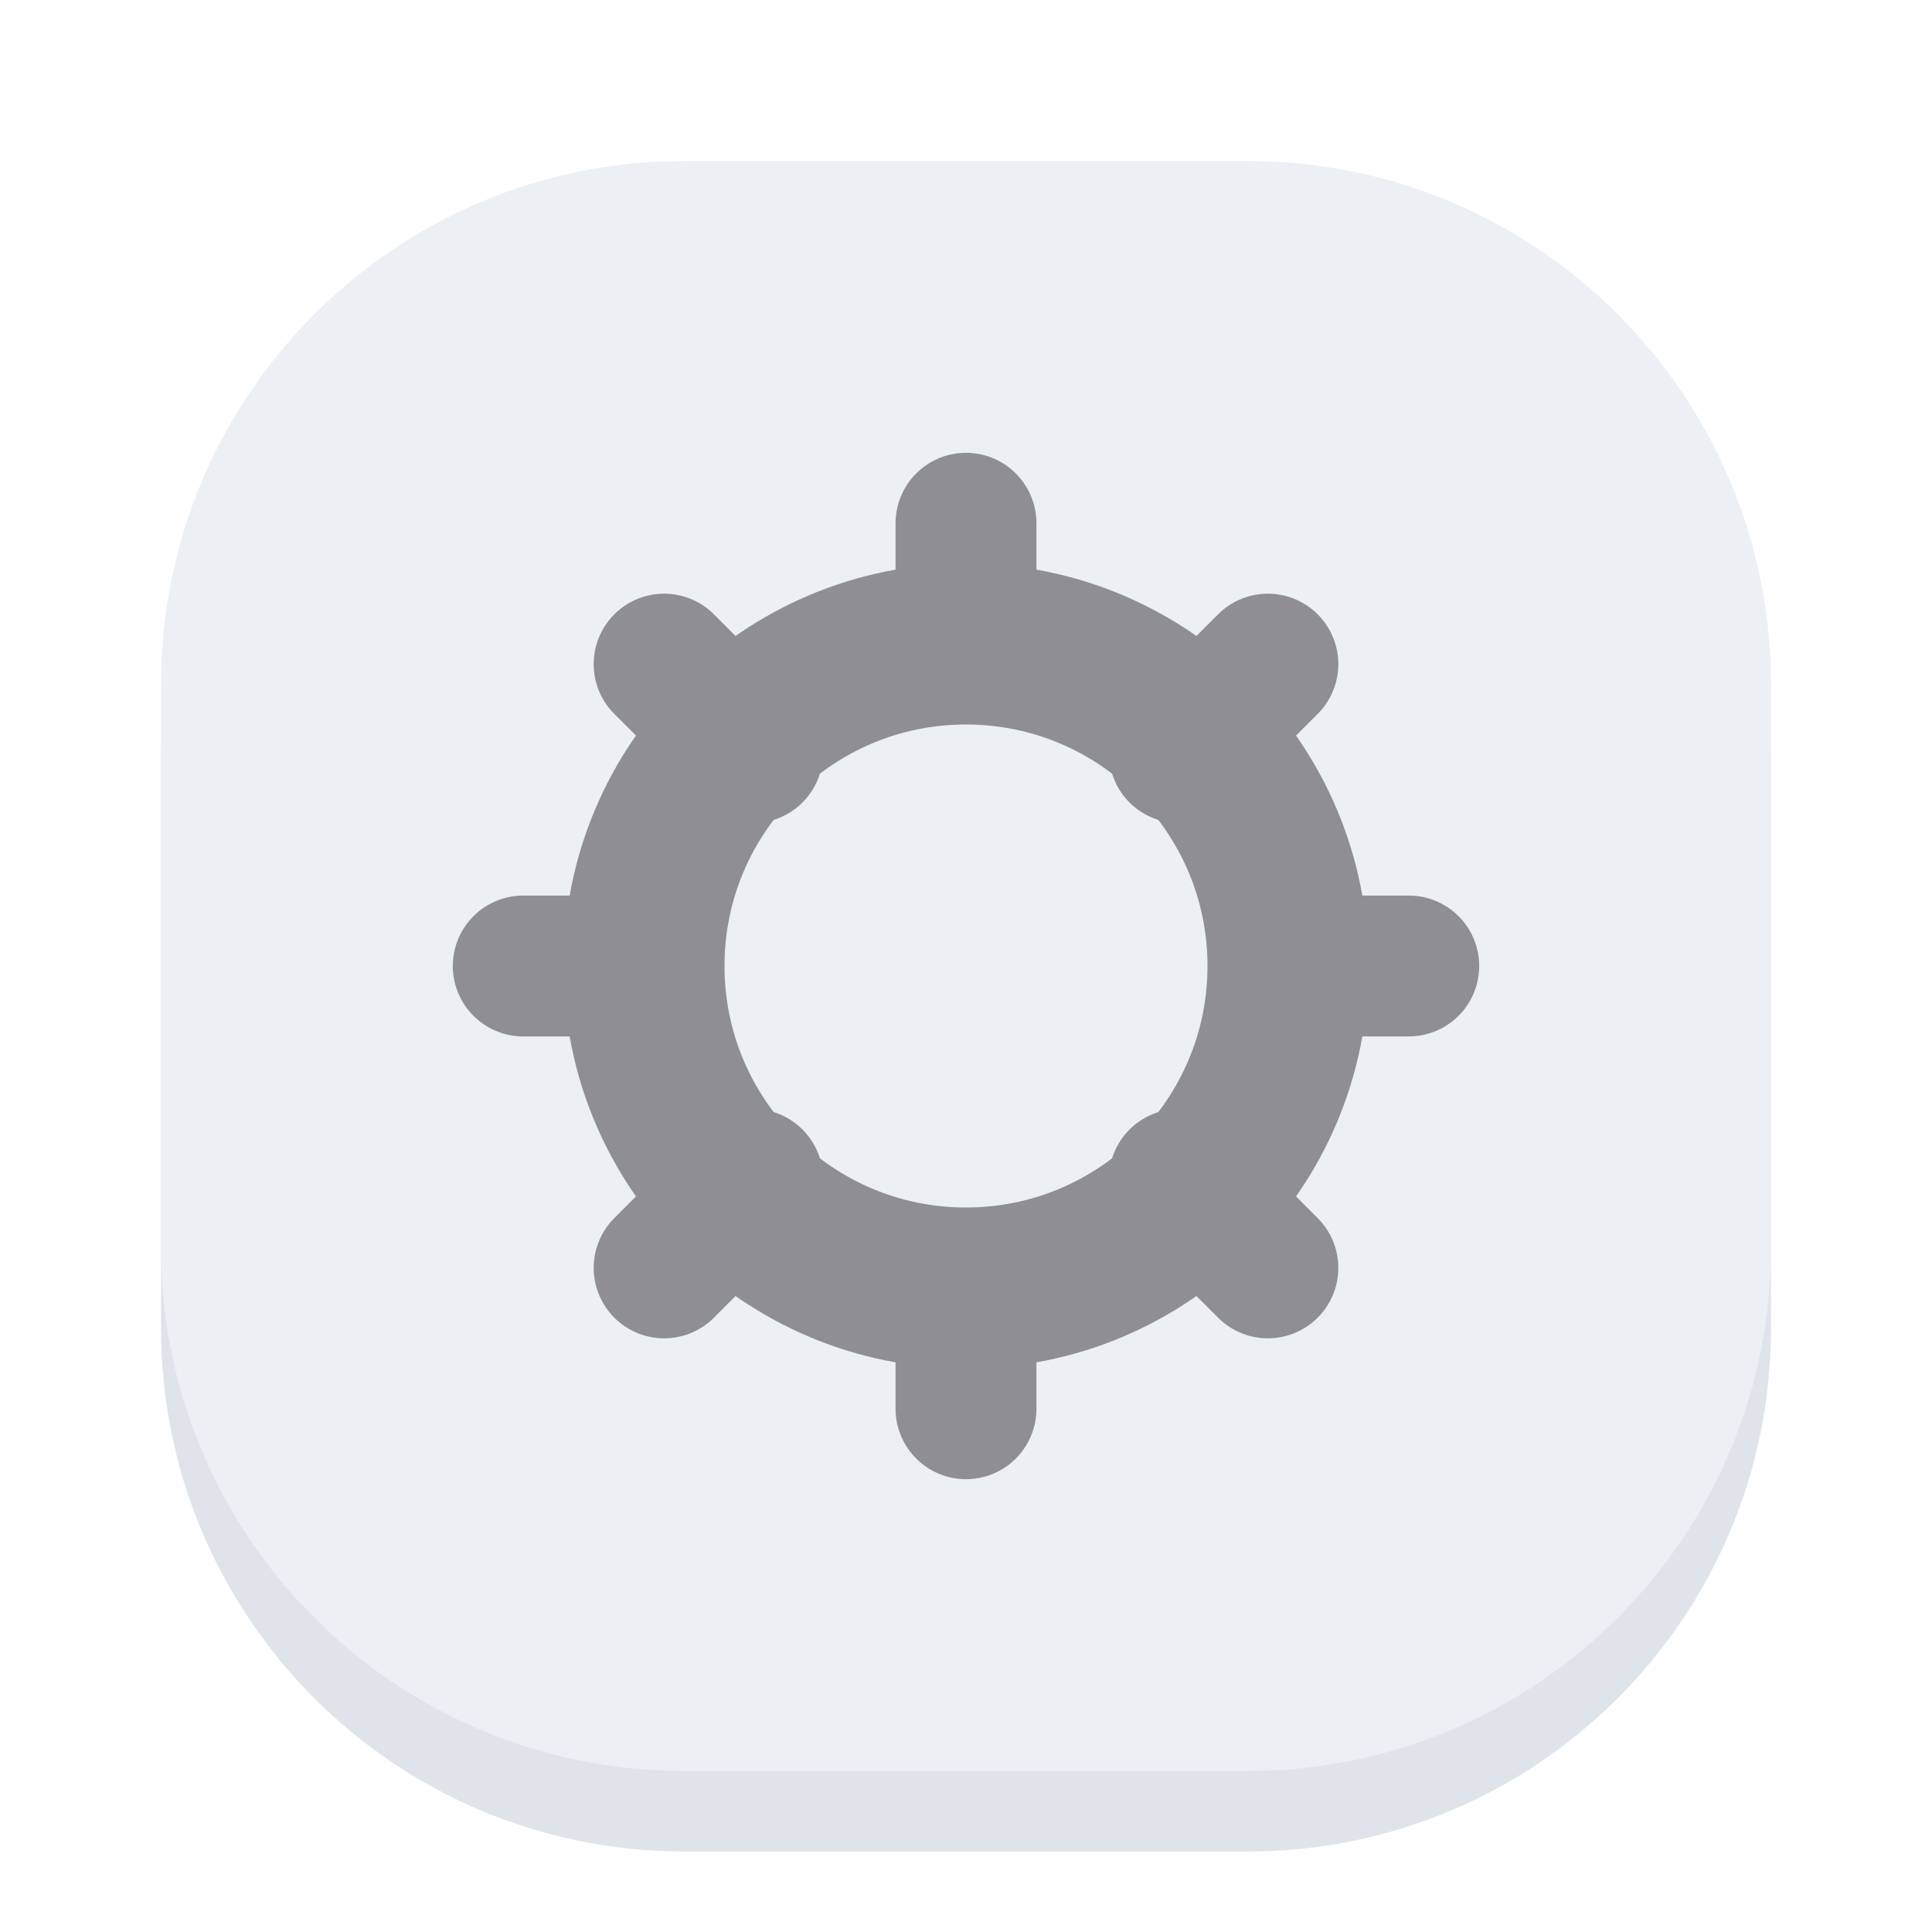
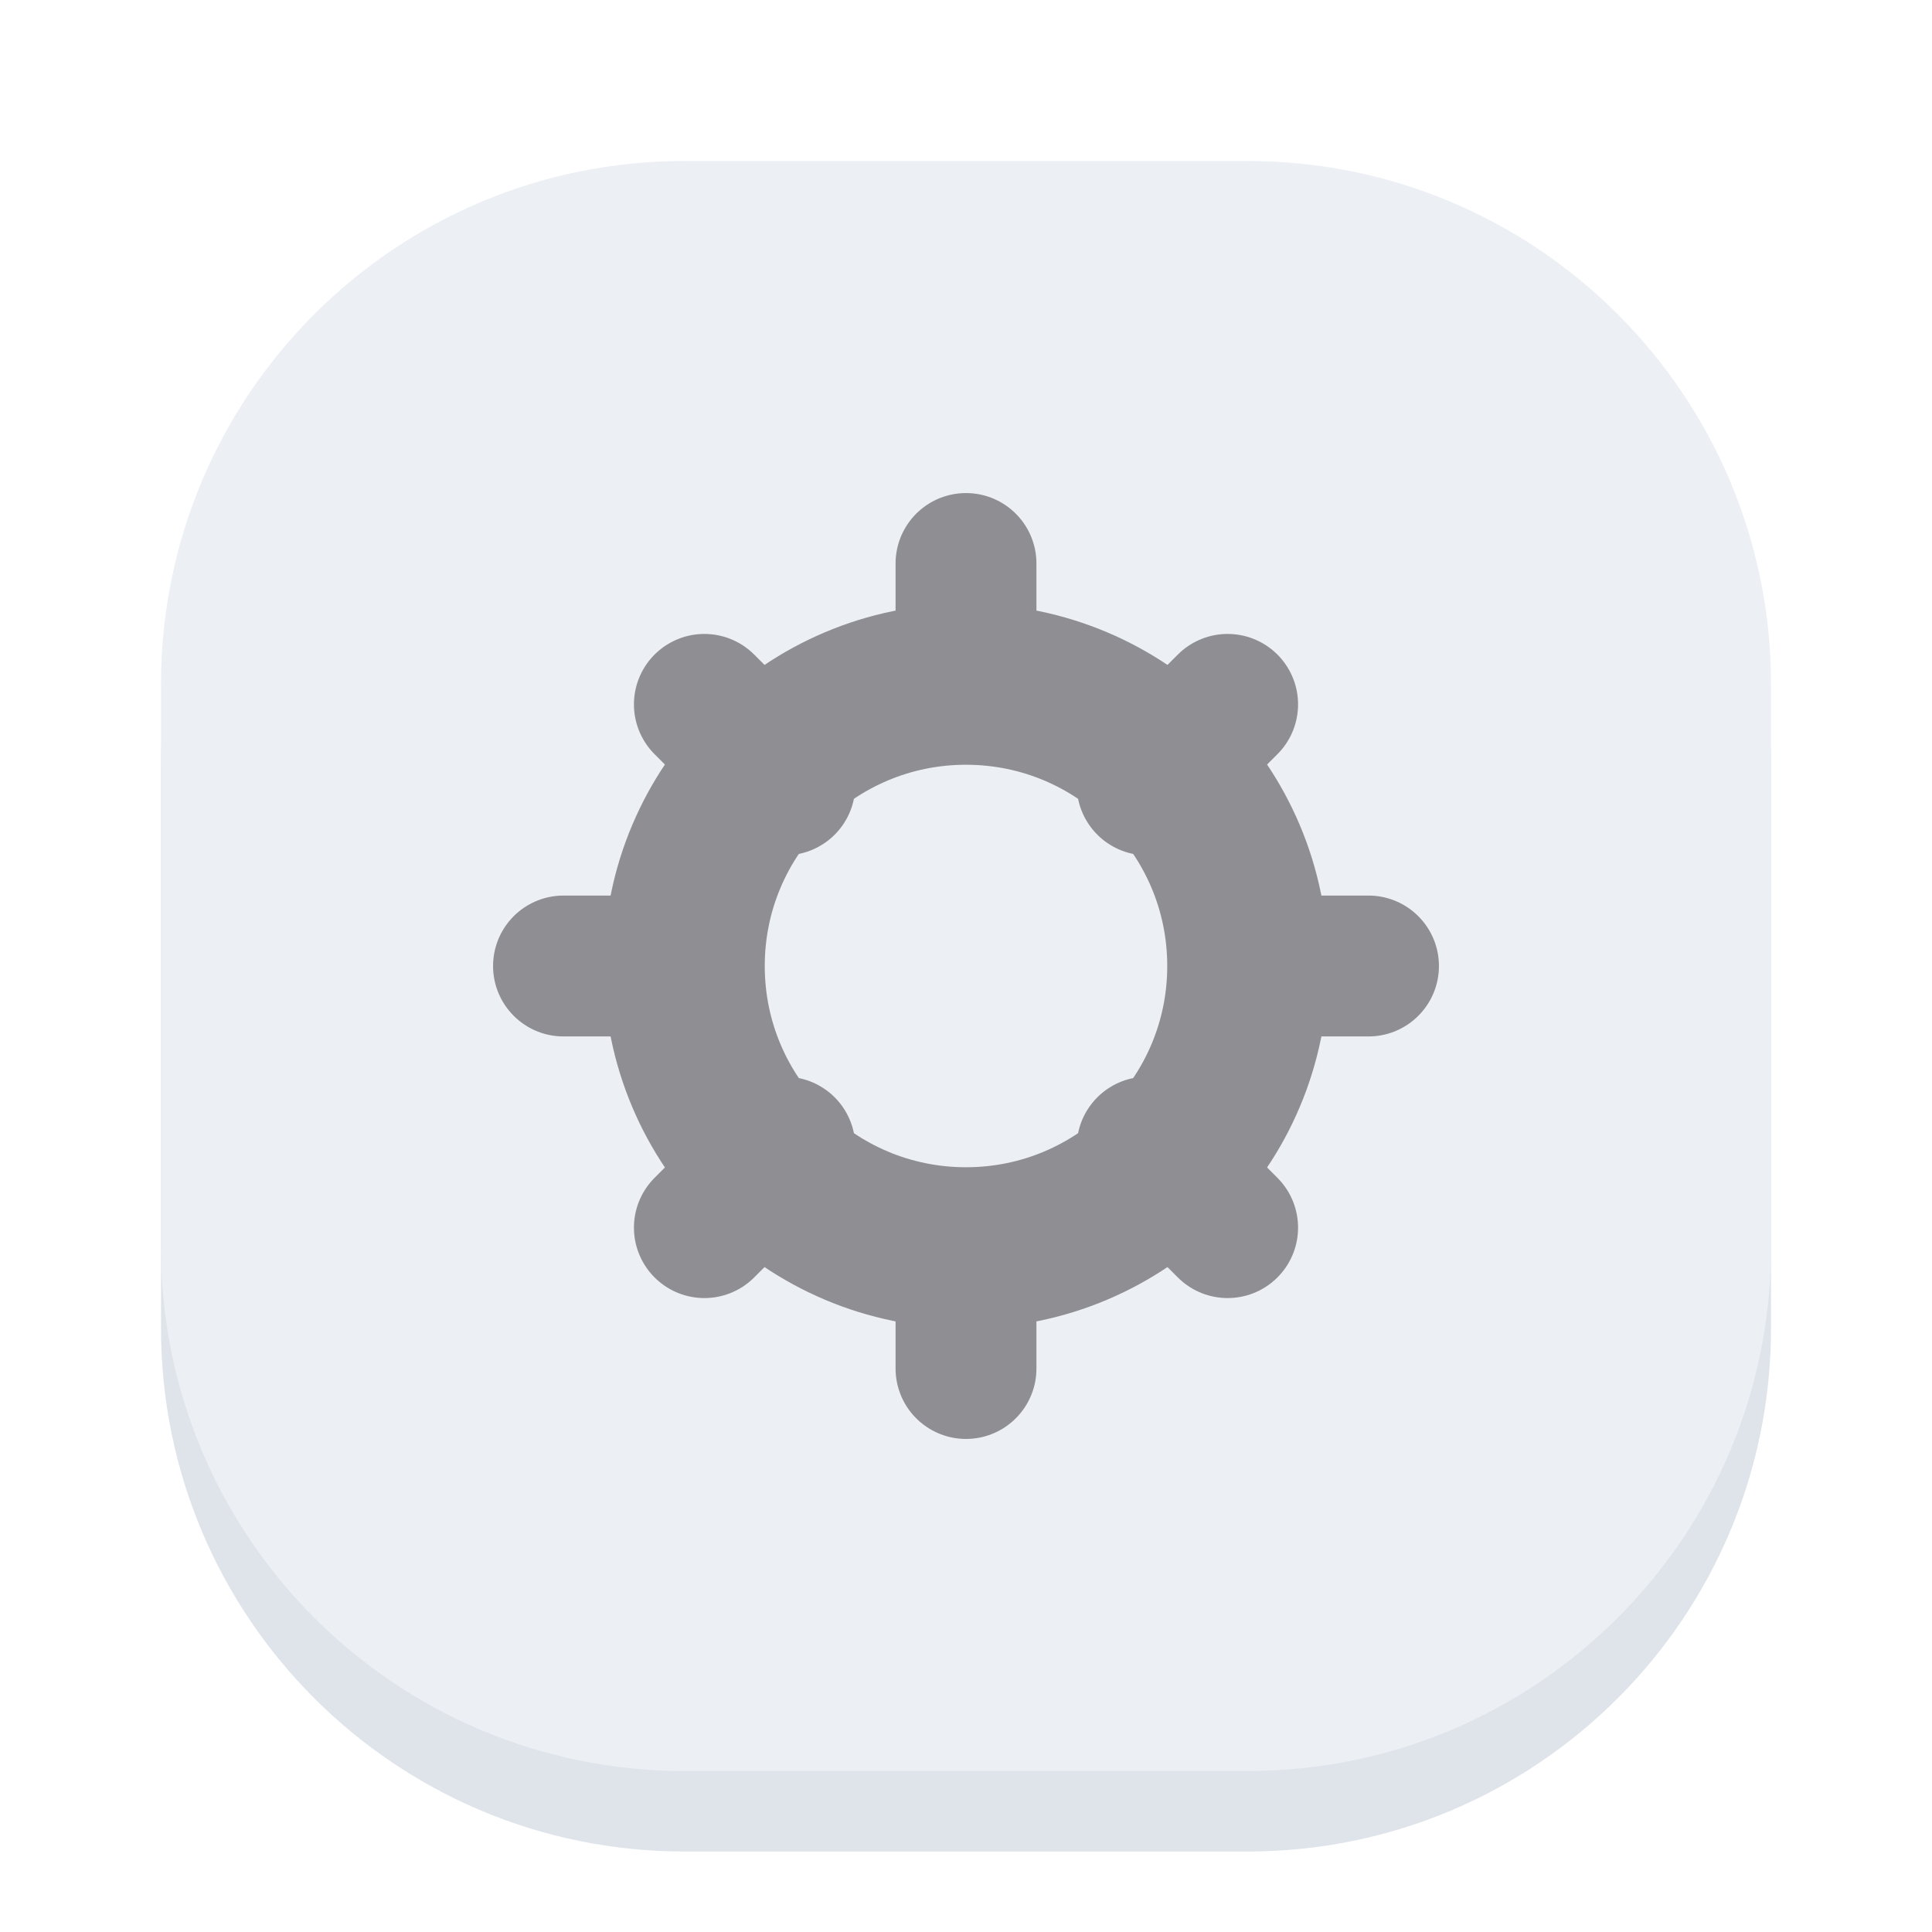
<svg xmlns="http://www.w3.org/2000/svg" viewBox="0 0 48 48">
  <rect x="4" y="6" width="40" height="40" rx="13" fill="#C5CEDB" opacity="0.55" />
  <rect x="4" y="4" width="40" height="40" rx="13" fill="#ECEFF4" />
-   <circle cx="24" cy="24" r="8" fill="none" stroke="#8E8E93" stroke-width="4" />
-   <path d="M24 13 V16 M24 32 V35 M13 24 H16 M32 24 H35 M16.5 16.5 L18.7 18.7 M29.3 29.3 L31.5 31.5 M31.5 16.5 L29.3 18.7 M18.7 29.3 L16.5 31.5" stroke="#8E8E93" stroke-width="3.5" stroke-linecap="round" />
+   <circle cx="24" cy="24" r="7" fill="none" stroke="#8E8E93" stroke-width="4" />
+   <path d="M24 14 V17 M24 31 V34 M14 24 H17 M31 24 H34 M17.5 17.5 L19.5 19.5 M28.5 28.5 L30.5 30.5 M30.5 17.5 L28.5 19.5 M19.5 28.5 L17.5 30.5" stroke="#8E8E93" stroke-width="3.5" stroke-linecap="round" />
</svg>
